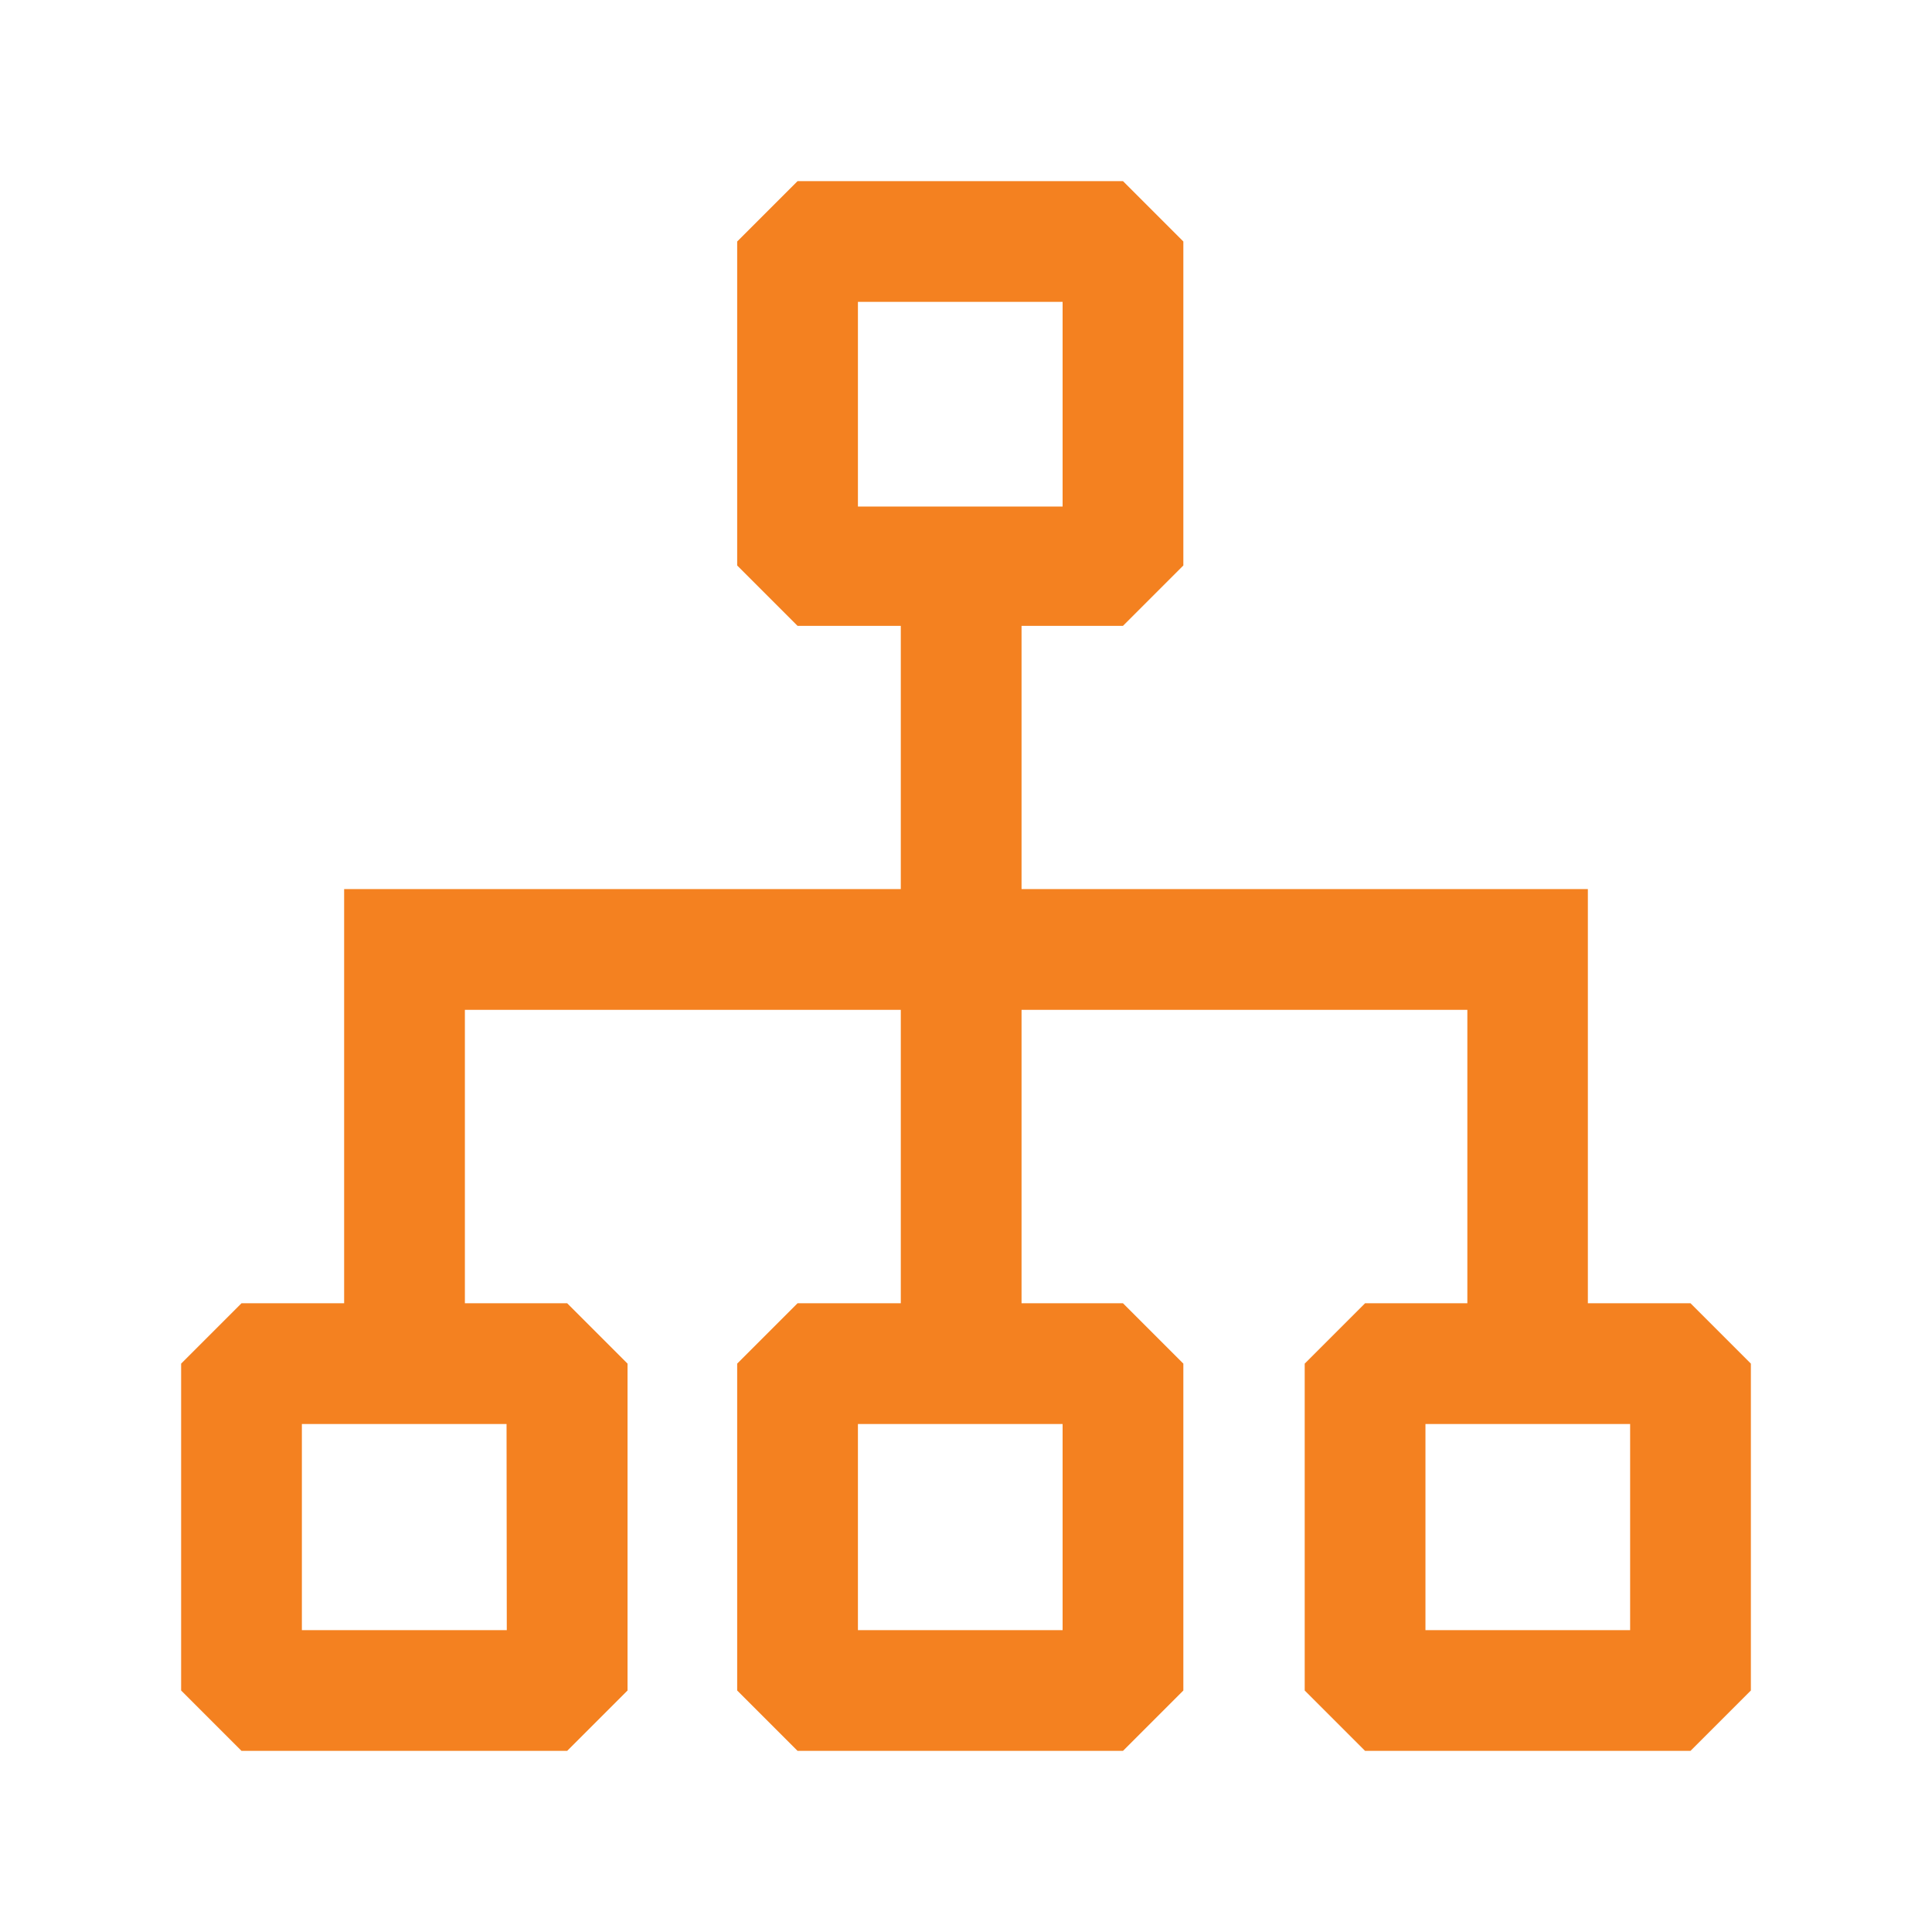
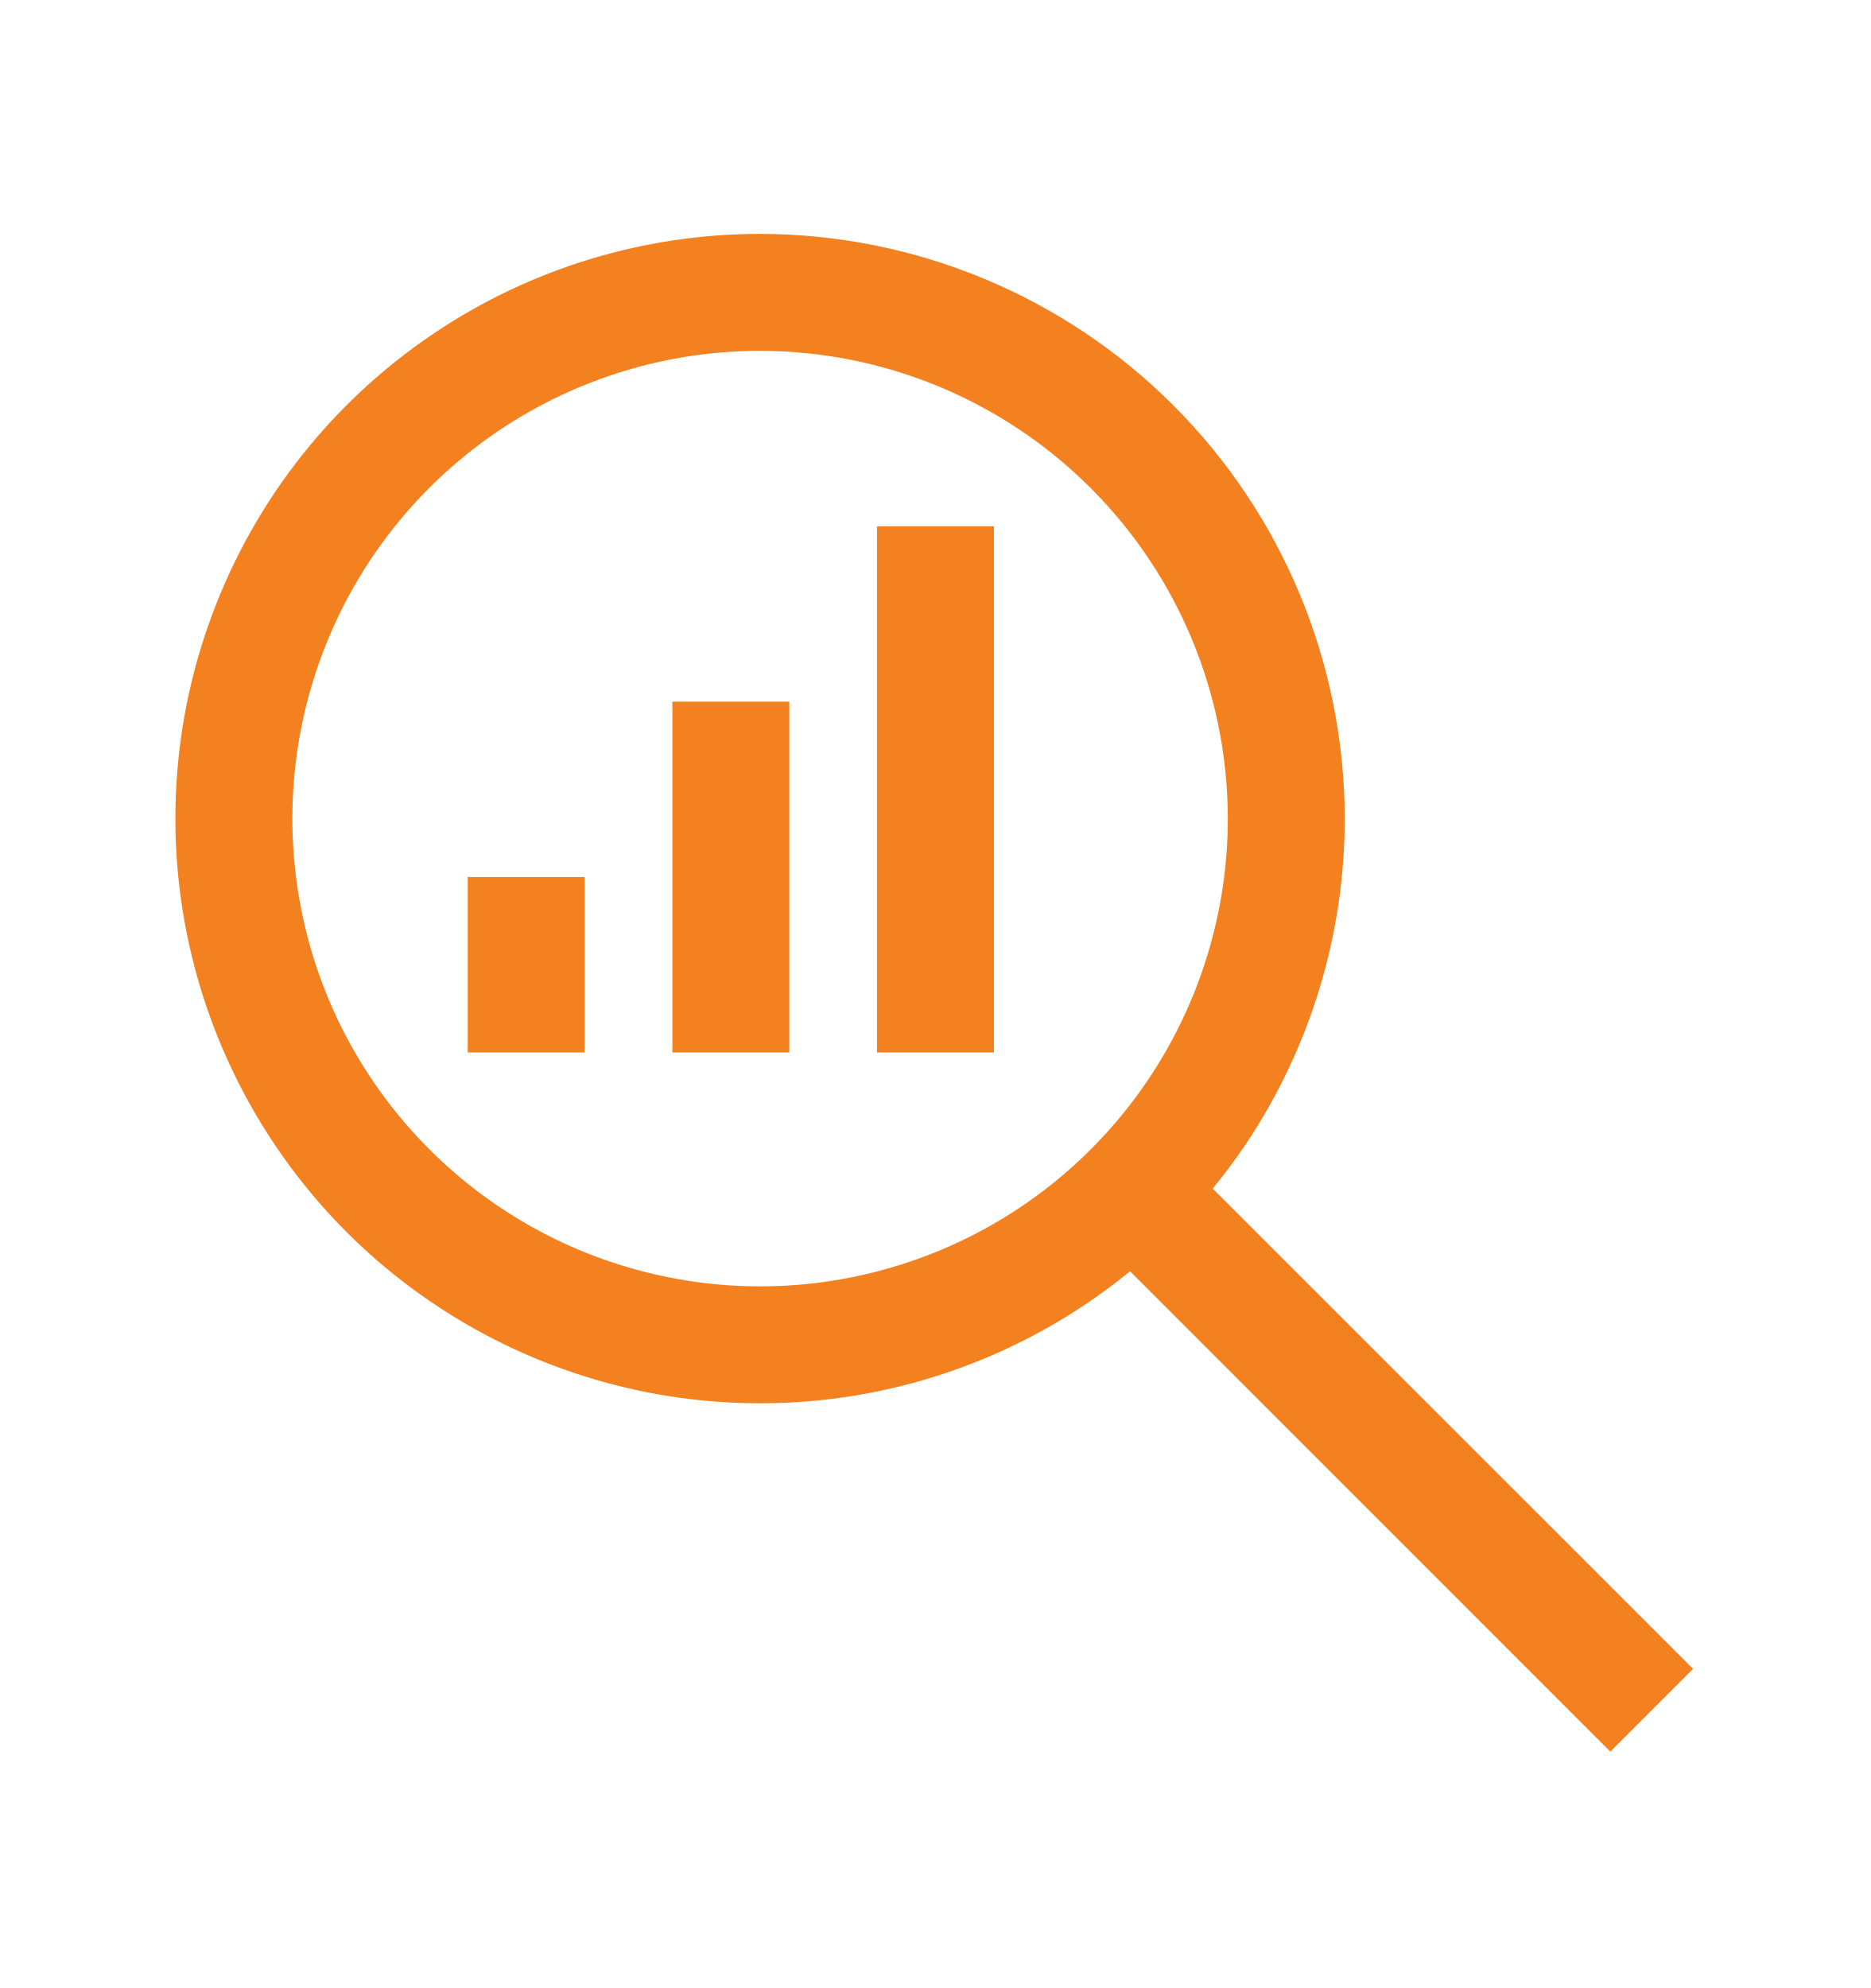
- <svg xmlns="http://www.w3.org/2000/svg" viewBox="0 0 16 16" fill="#F48120" aria-hidden="true">
-   <path d="M14 10.793h-.85v-3.43H8.46v-2.18h.84l.5-.5V2l-.5-.5H6.605l-.5.5v2.683l.5.5h.855v2.18H2.85v3.43H2l-.5.5V14l.5.5h2.697l.5-.5v-2.707l-.5-.5H3.85v-2.43h3.61v2.43h-.855l-.5.5V14l.5.5H9.3l.5-.5v-2.707l-.5-.5h-.84v-2.43h3.692v2.43h-.847l-.5.5V14l.5.5H14l.5-.5v-2.707l-.5-.5zM7.105 2.5H8.8v1.695H7.105V2.5zm-2.908 11H2.5v-1.707h1.695l.002 1.707zm4.603 0H7.105v-1.707H8.8V13.5zm4.7 0h-1.695v-1.707H13.5V13.5z" />
+ <svg xmlns="http://www.w3.org/2000/svg" viewBox="0 0 16 17" fill="#F48120" aria-hidden="true">
+   <path d="M5 9V7.5H4V9H5Z" />
+   <path d="M6.75 9H5.75V6H6.75V9Z" />
+   <path d="M8.5 9V4.5H7.5V9H8.5Z" />
+   <path d="M3.722 2.843C4.545 2.293 5.511 2 6.5 2H6.501C7.826 2.002 9.097 2.529 10.034 3.466C10.971 4.403 11.498 5.674 11.5 6.999V7C11.5 7.989 11.207 8.955 10.658 9.778C10.568 9.911 10.473 10.04 10.371 10.164L14.479 14.271L13.771 14.979L9.664 10.871C9.288 11.179 8.867 11.431 8.414 11.619C7.5 11.998 6.495 12.097 5.525 11.904C4.555 11.711 3.664 11.235 2.964 10.536C2.265 9.836 1.789 8.945 1.596 7.975C1.403 7.005 1.502 6 1.881 5.086C2.259 4.173 2.9 3.392 3.722 2.843ZM6.5 3C5.709 3 4.936 3.235 4.278 3.674C3.62 4.114 3.107 4.738 2.805 5.469C2.502 6.2 2.423 7.004 2.577 7.78C2.731 8.556 3.112 9.269 3.672 9.828C4.231 10.388 4.944 10.769 5.72 10.923C6.496 11.078 7.3 10.998 8.031 10.695C8.762 10.393 9.386 9.88 9.826 9.222C10.265 8.564 10.5 7.791 10.5 7C10.499 5.939 10.077 4.923 9.327 4.173C8.577 3.423 7.56 3.001 6.5 3Z" fill-rule="evenodd" />
</svg>
